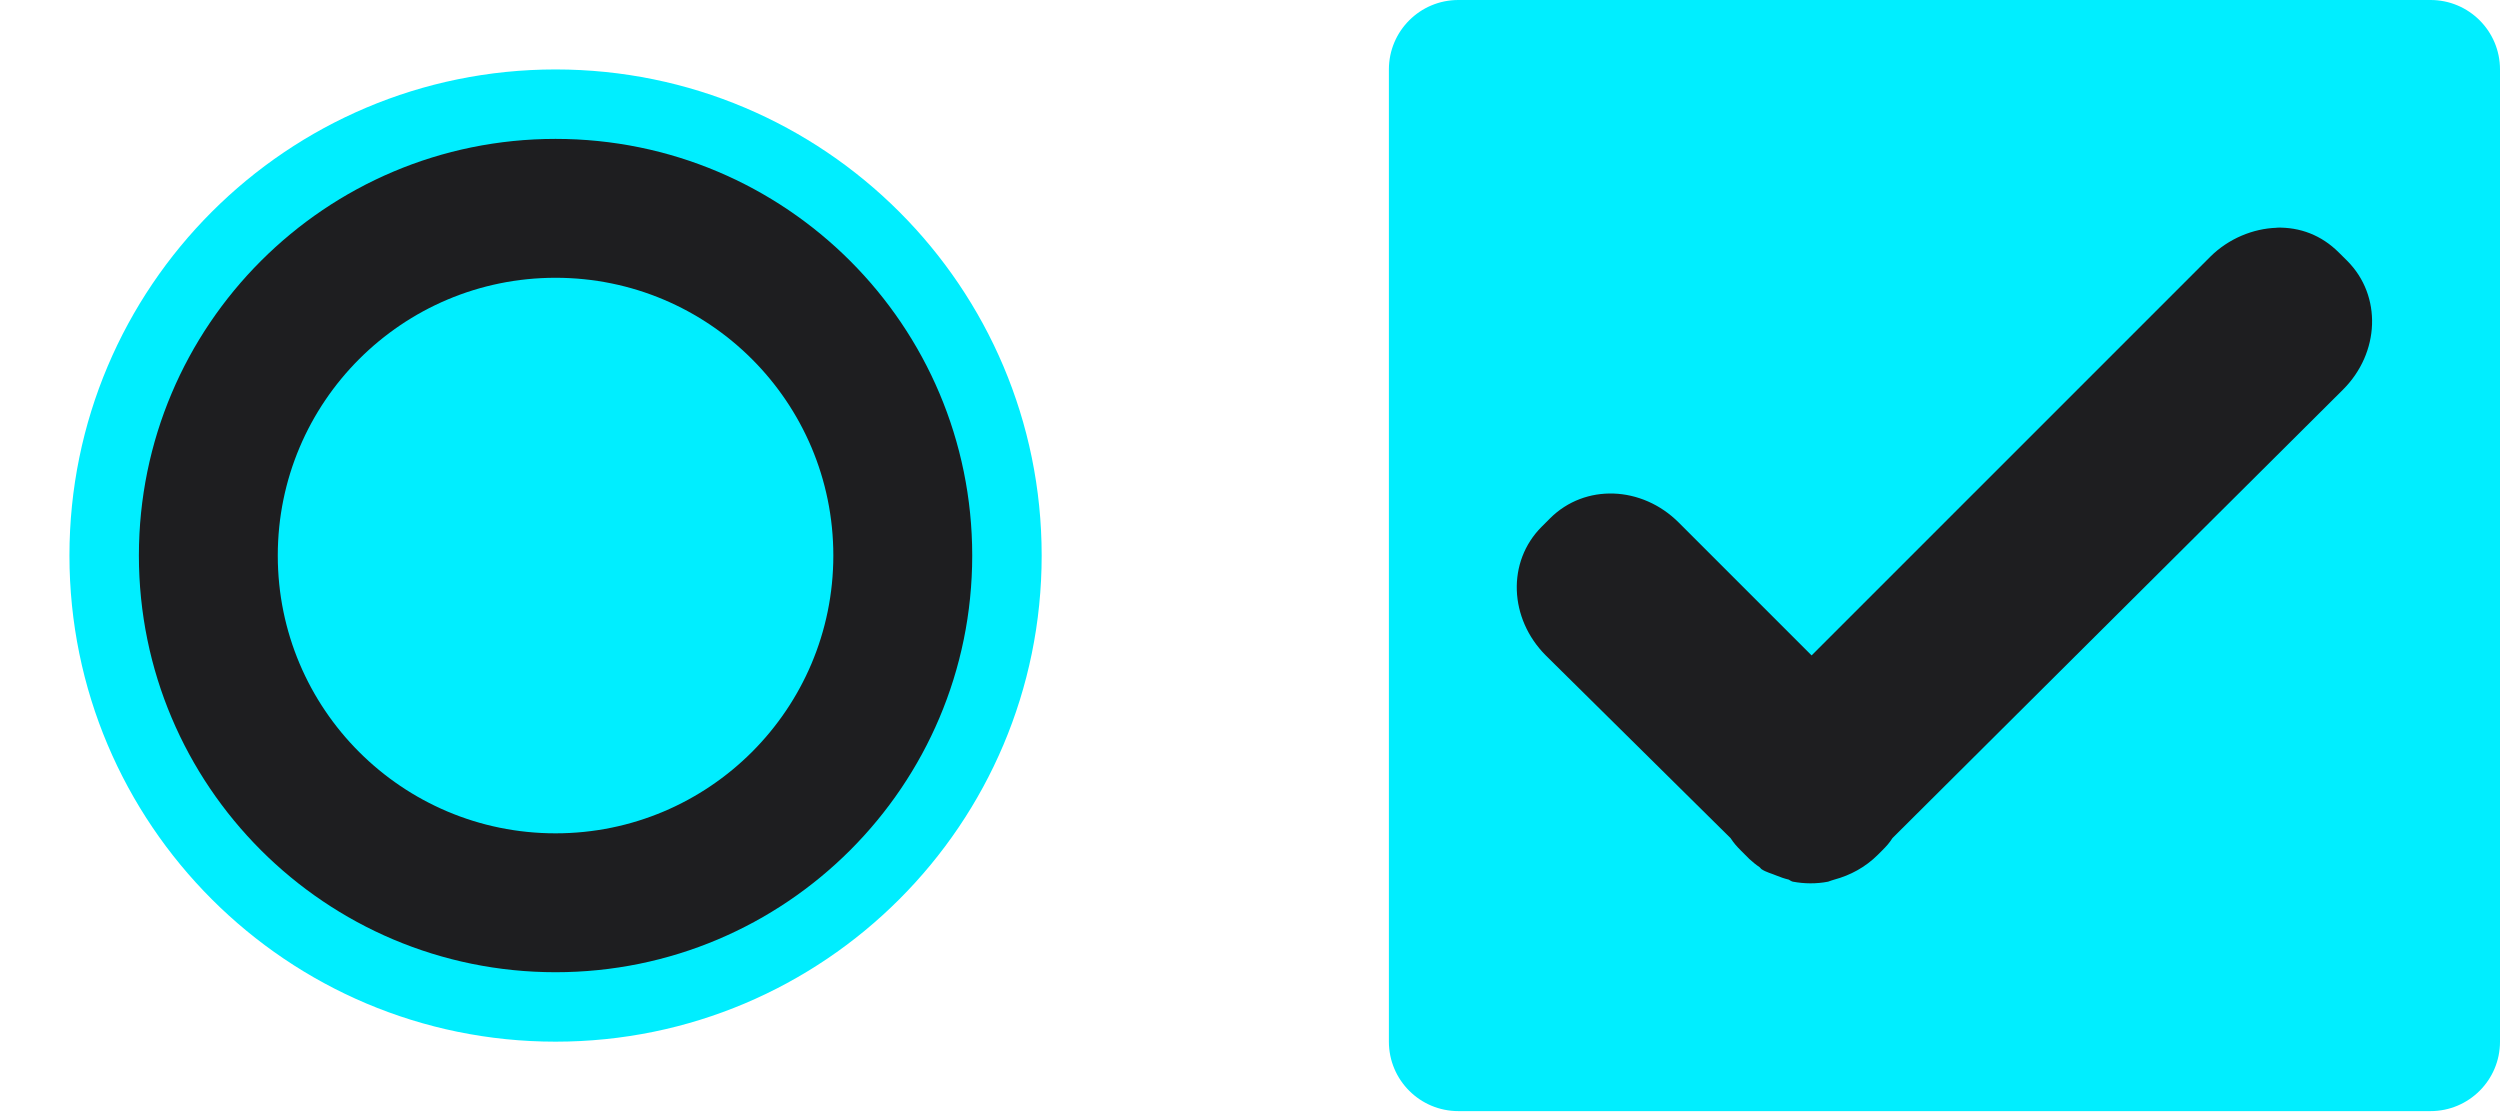
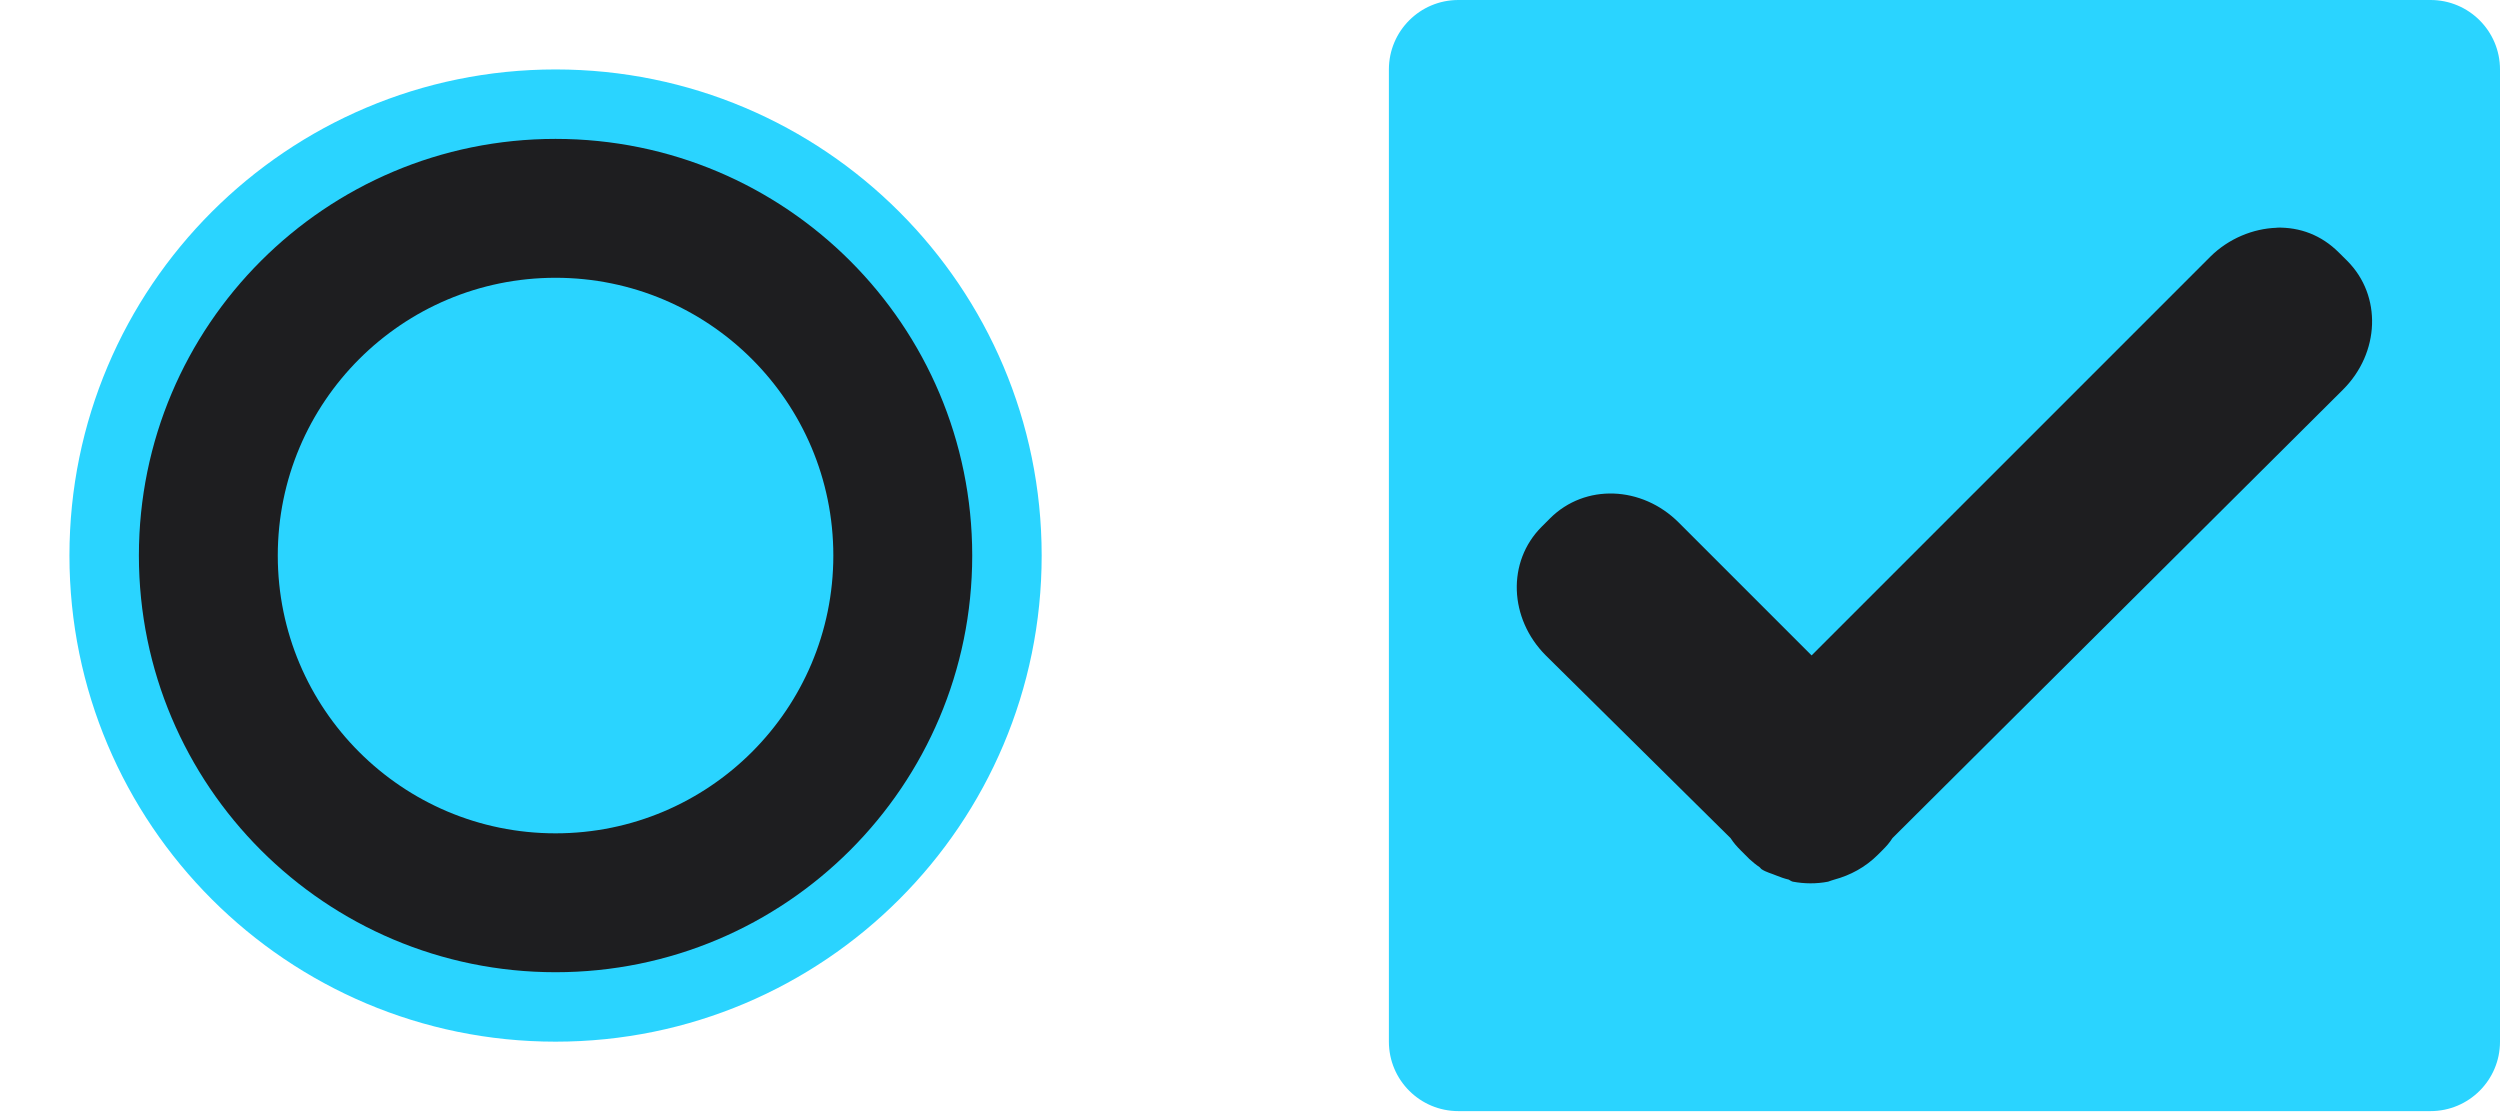
<svg xmlns="http://www.w3.org/2000/svg" width="36" height="16" version="1.1" viewBox="0 0 36 16" id="svg18">
  <defs id="defs22" />
  <g transform="translate(0,-1102.52)" id="g16">
    <g id="radiobutton">
      <circle cx="8" cy="1110.52" r="8" style="opacity:0;stroke-width:1.6" id="circle2" />
-       <circle cx="8" cy="1110.52" r="7" style="fill:#00eeff;fill-opacity:1" id="circle4" />
+       <circle cx="8" cy="1110.52" r="7" style="fill:#2ad4ff;fill-opacity:1" id="circle4" />
      <circle cx="8" cy="1110.52" r="6" style="fill:#1e1e20" id="circle6" />
-       <circle cx="8" cy="1110.52" r="4" style="fill:#00eeff;fill-opacity:1" id="circle8" />
+       <circle cx="8" cy="1110.52" r="4" style="fill:#2ad4ff;fill-opacity:1" id="circle8" />
    </g>
    <g id="checkbox">
-       <rect x="20" y="1102.52" width="16" height="16" ry="1" style="fill:#00eeff;fill-opacity:1" id="rect11" />
+       <rect x="20" y="1102.52" width="16" height="16" ry="1" style="fill:#2ad4ff;fill-opacity:1" id="rect11" />
      <path d="m32.784 1105.8c-0.337 0.011-0.692 0.154-0.957 0.418l-5.74 5.74-1.913-1.913c-0.53-0.53-1.35-0.564-1.854-0.06l-0.12 0.12c-0.504 0.504-0.47 1.323 0.06 1.854l2.661 2.631c0.047 0.072 0.087 0.117 0.149 0.179l0.12 0.12c0.048 0.044 0.098 0.085 0.149 0.119 0.013 0.011 0.017 0.022 0.03 0.03 0.064 0.042 0.141 0.06 0.209 0.089 0.06 0.024 0.117 0.045 0.179 0.059 0.022 0.012 0.038 0.025 0.06 0.03 0.165 0.031 0.34 0.033 0.508 0 0.032-0.011 0.059-0.022 0.09-0.03 0.227-0.061 0.446-0.177 0.628-0.359l0.06-0.06c0.063-0.063 0.103-0.107 0.149-0.179l6.488-6.458c0.53-0.53 0.563-1.35 0.06-1.854l-0.12-0.119c-0.252-0.252-0.56-0.367-0.897-0.359z" style="fill:#1e1e20" id="path13" />
    </g>
  </g>
</svg>
